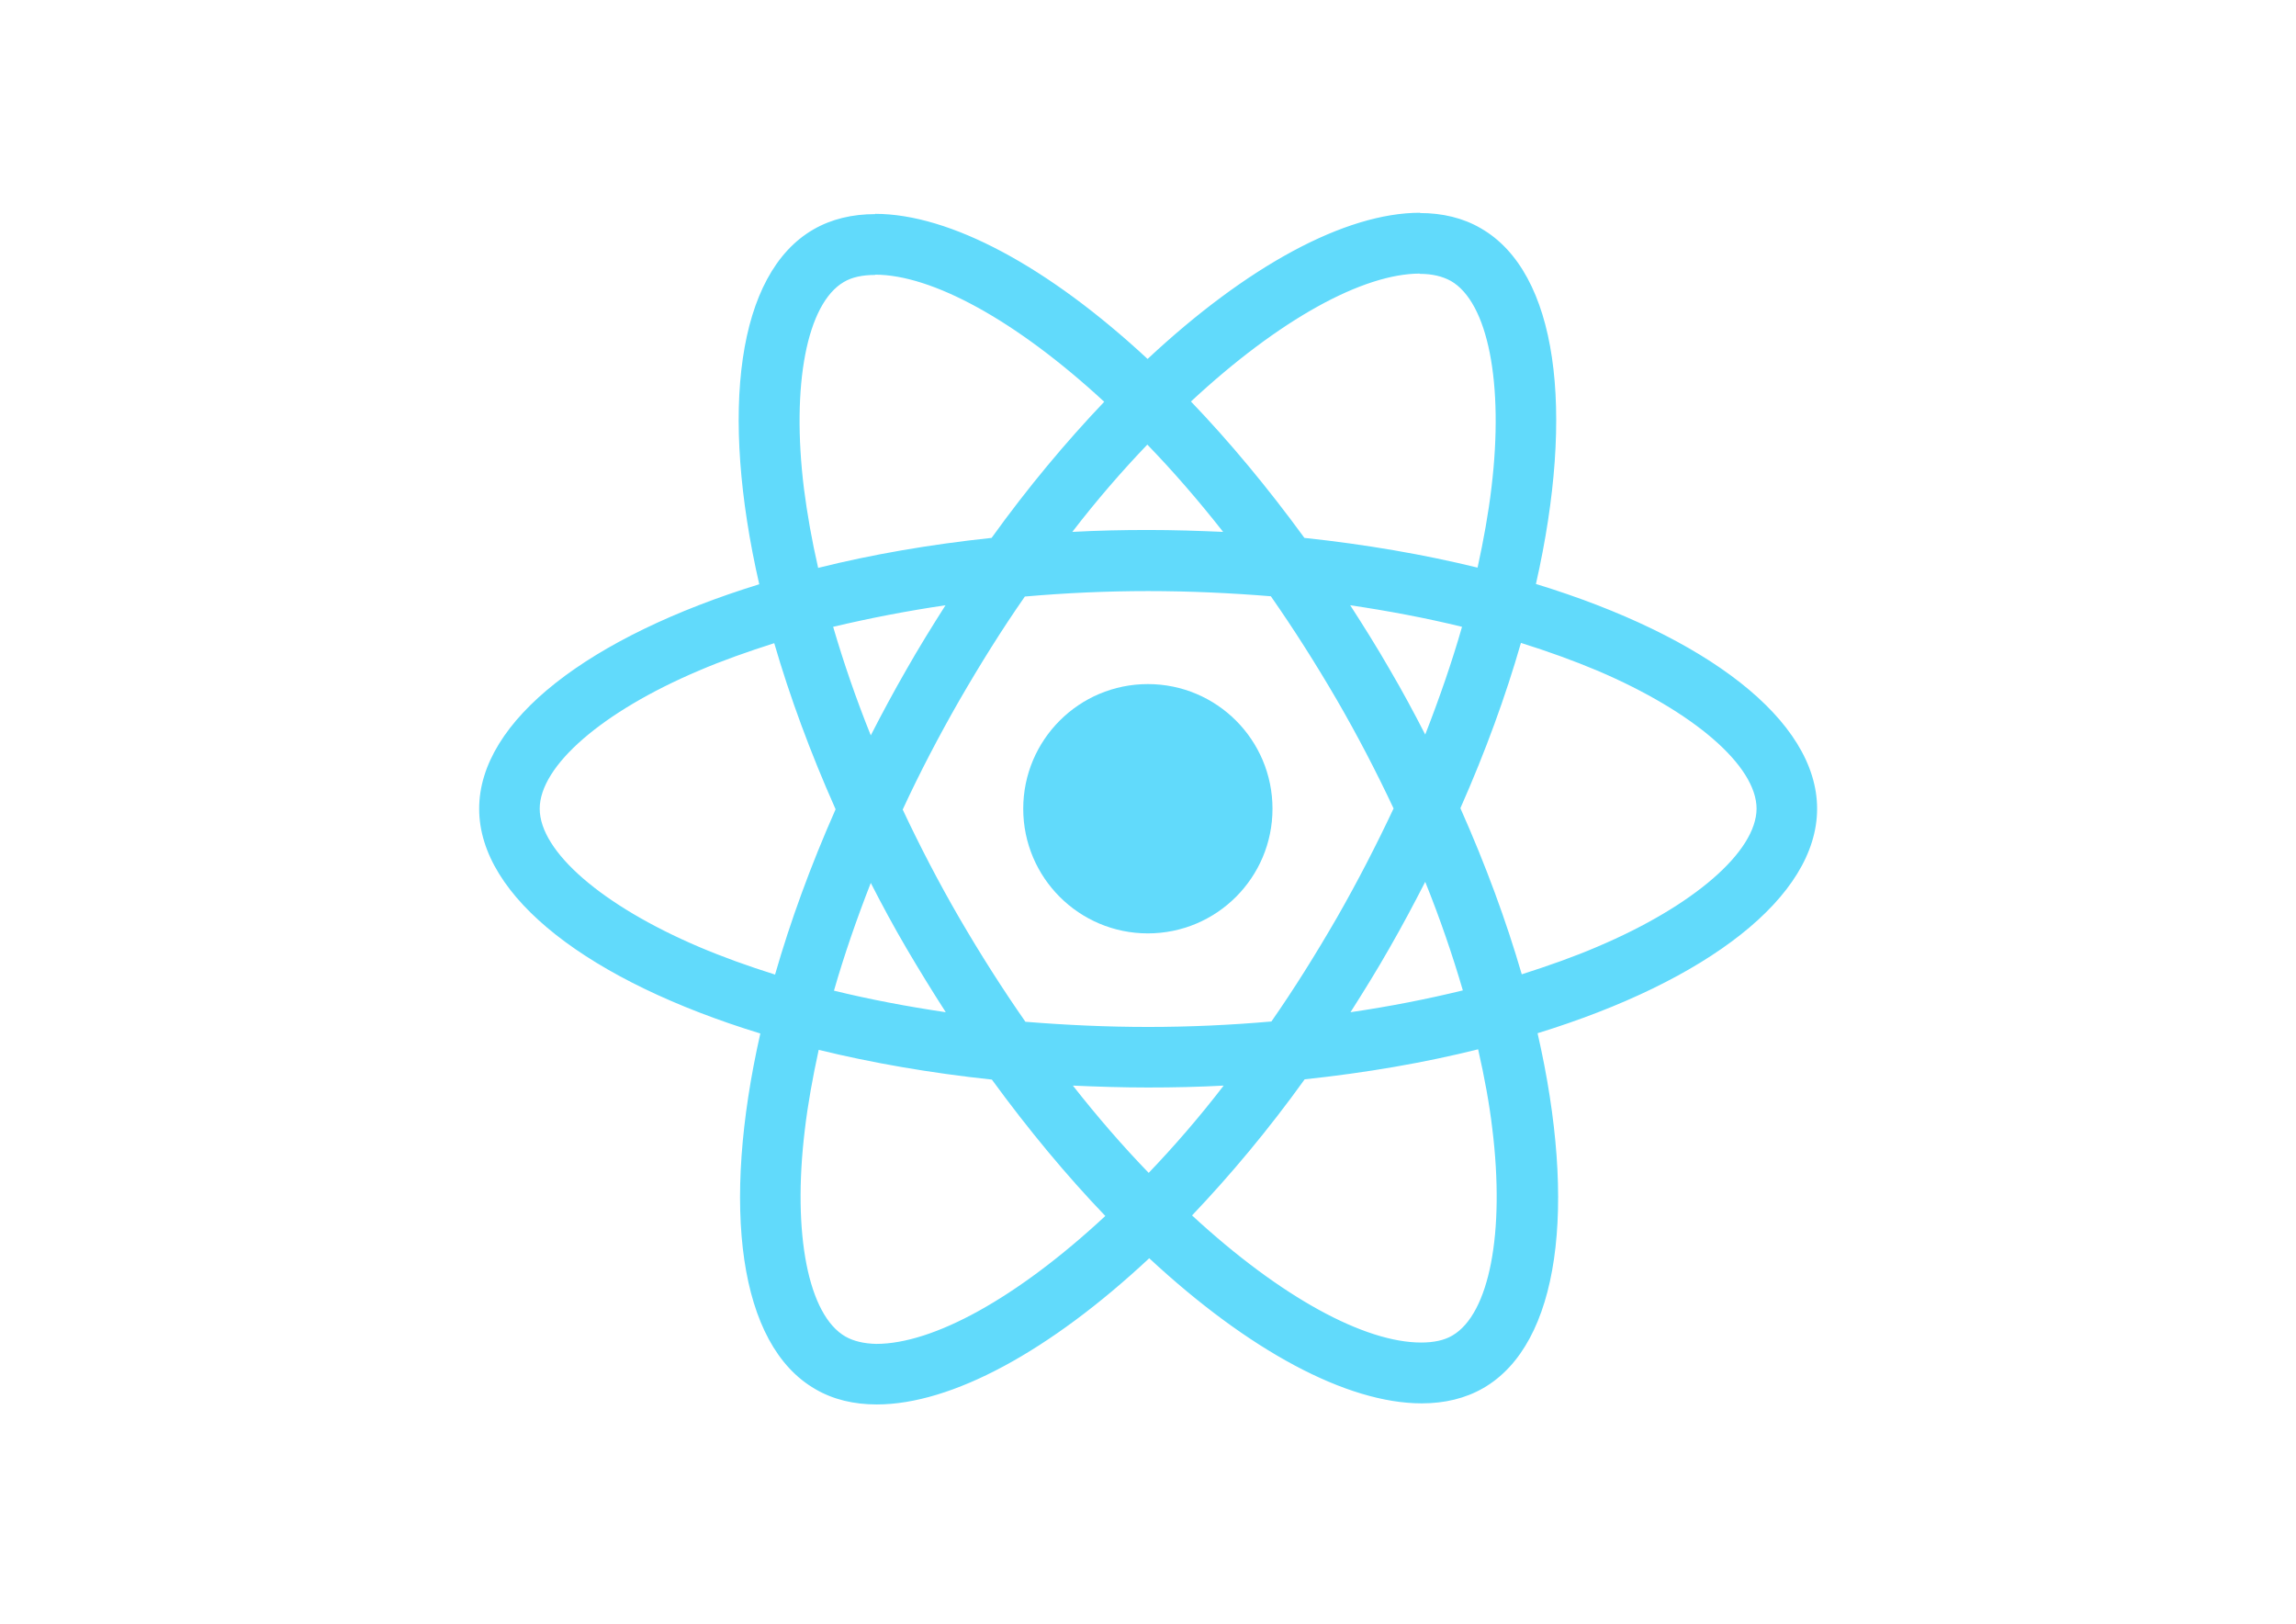
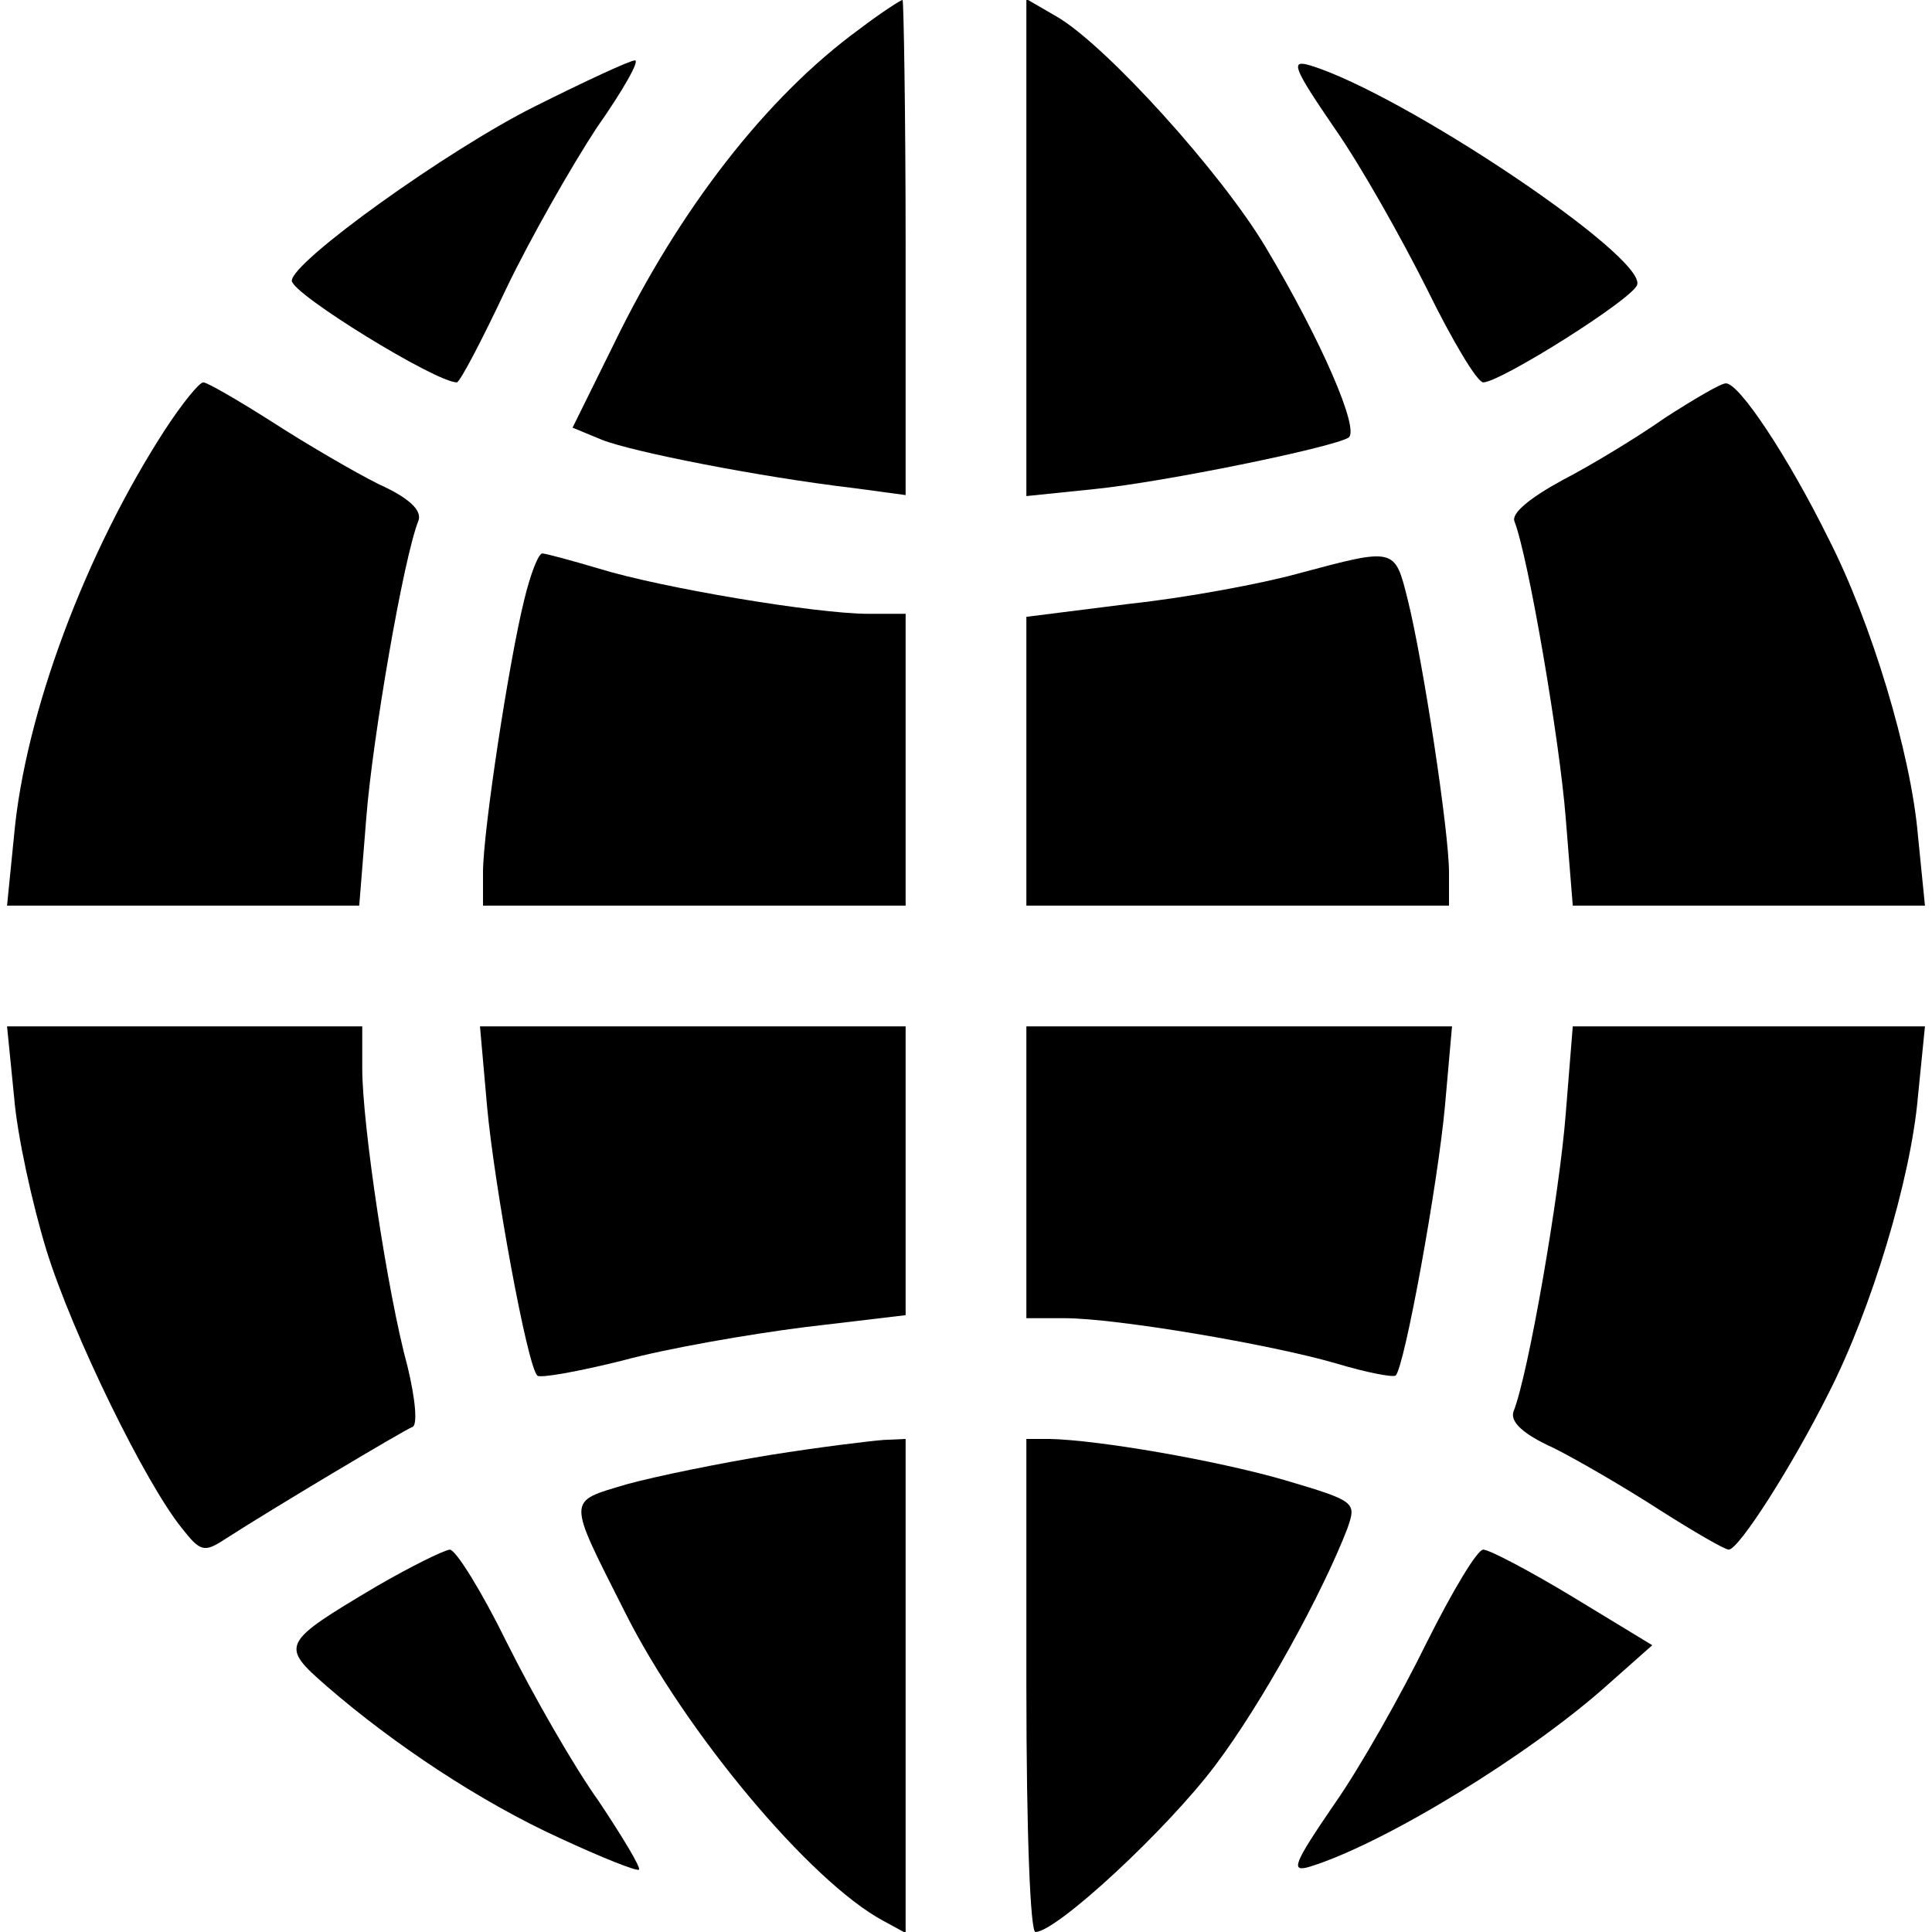
- <svg xmlns="http://www.w3.org/2000/svg" viewBox="0 0 841.9 595.3">
-   <g fill="#61DAFB">
-     <path d="M666.3 296.5c0-32.5-40.7-63.3-103.1-82.4 14.4-63.6 8-114.2-20.2-130.4-6.5-3.8-14.1-5.6-22.4-5.6v22.3c4.6 0 8.3.9 11.4 2.6 13.6 7.8 19.5 37.5 14.9 75.7-1.1 9.4-2.9 19.3-5.1 29.4-19.6-4.8-41-8.5-63.5-10.9-13.5-18.5-27.5-35.3-41.6-50 32.6-30.3 63.2-46.9 84-46.9V78c-27.5 0-63.5 19.6-99.9 53.6-36.4-33.8-72.4-53.2-99.9-53.2v22.3c20.7 0 51.4 16.5 84 46.6-14 14.7-28 31.4-41.3 49.9-22.6 2.4-44 6.1-63.6 11-2.3-10-4-19.7-5.2-29-4.7-38.2 1.1-67.9 14.6-75.8 3-1.8 6.9-2.6 11.5-2.6V78.5c-8.4 0-16 1.8-22.6 5.6-28.1 16.2-34.4 66.7-19.9 130.1-62.2 19.2-102.7 49.9-102.7 82.3 0 32.5 40.7 63.3 103.1 82.4-14.4 63.6-8 114.2 20.2 130.4 6.5 3.8 14.1 5.6 22.5 5.6 27.5 0 63.5-19.6 99.9-53.6 36.4 33.8 72.4 53.2 99.9 53.2 8.4 0 16-1.8 22.6-5.6 28.1-16.2 34.4-66.7 19.9-130.1 62-19.1 102.5-49.9 102.5-82.3zm-130.2-66.7c-3.7 12.9-8.3 26.2-13.5 39.5-4.1-8-8.4-16-13.1-24-4.6-8-9.5-15.8-14.4-23.4 14.2 2.1 27.9 4.7 41 7.9zm-45.8 106.5c-7.8 13.5-15.8 26.3-24.1 38.2-14.9 1.3-30 2-45.2 2-15.1 0-30.2-.7-45-1.9-8.3-11.9-16.4-24.6-24.2-38-7.6-13.1-14.5-26.4-20.8-39.8 6.2-13.4 13.2-26.8 20.7-39.9 7.8-13.5 15.8-26.3 24.1-38.2 14.9-1.3 30-2 45.2-2 15.1 0 30.2.7 45 1.9 8.3 11.9 16.4 24.6 24.2 38 7.6 13.1 14.5 26.4 20.8 39.8-6.3 13.4-13.2 26.8-20.7 39.9zm32.3-13c5.4 13.4 10 26.8 13.8 39.8-13.1 3.2-26.9 5.9-41.2 8 4.9-7.7 9.8-15.6 14.4-23.7 4.6-8 8.9-16.1 13-24.1zM421.2 430c-9.3-9.6-18.6-20.3-27.8-32 9 .4 18.2.7 27.5.7 9.4 0 18.7-.2 27.8-.7-9 11.7-18.3 22.4-27.5 32zm-74.4-58.9c-14.2-2.1-27.9-4.7-41-7.9 3.7-12.9 8.3-26.2 13.5-39.5 4.1 8 8.4 16 13.1 24 4.7 8 9.5 15.8 14.4 23.4zM420.7 163c9.3 9.6 18.6 20.3 27.8 32-9-.4-18.2-.7-27.5-.7-9.4 0-18.7.2-27.8.7 9-11.7 18.3-22.4 27.5-32zm-74 58.9c-4.9 7.7-9.8 15.6-14.4 23.7-4.6 8-8.9 16-13 24-5.4-13.4-10-26.8-13.8-39.8 13.1-3.1 26.9-5.8 41.2-7.9zm-90.5 125.2c-35.4-15.1-58.3-34.9-58.3-50.6 0-15.7 22.9-35.6 58.3-50.6 8.6-3.7 18-7 27.7-10.1 5.7 19.6 13.2 40 22.5 60.9-9.2 20.8-16.6 41.1-22.2 60.6-9.9-3.1-19.3-6.5-28-10.2zM310 490c-13.6-7.8-19.5-37.5-14.9-75.7 1.1-9.4 2.9-19.3 5.1-29.4 19.6 4.8 41 8.5 63.5 10.9 13.5 18.5 27.5 35.3 41.6 50-32.6 30.3-63.2 46.9-84 46.9-4.5-.1-8.3-1-11.3-2.7zm237.2-76.2c4.7 38.2-1.1 67.9-14.6 75.8-3 1.8-6.9 2.6-11.5 2.6-20.7 0-51.4-16.5-84-46.6 14-14.7 28-31.4 41.3-49.9 22.6-2.4 44-6.1 63.6-11 2.3 10.1 4.1 19.8 5.2 29.1zm38.5-66.7c-8.6 3.7-18 7-27.7 10.1-5.7-19.6-13.2-40-22.5-60.9 9.2-20.8 16.6-41.1 22.2-60.6 9.9 3.1 19.3 6.5 28.1 10.2 35.4 15.1 58.3 34.9 58.3 50.6-.1 15.7-23 35.6-58.4 50.6zM320.8 78.4z" />
-     <circle cx="420.9" cy="296.5" r="45.7" />
-     <path d="M520.5 78.1z" />
+ <svg xmlns="http://www.w3.org/2000/svg" version="1.0" width="192pt" height="192pt" viewBox="0 0 192 192" preserveAspectRatio="xMidYMid meet">
+   <g transform="translate(0,192) scale(0.1,-0.1)" fill="#000000" stroke="none">
+     <path d="M854 1891 c-92 -67 -179 -179 -244 -313 l-41 -83 29 -12 c30 -12 157 -37 250 -48 l52 -7 0 246 c0 135 -2 246 -3 246 -2 0 -22 -13 -43 -29z" />
+     <path d="M1020 1674 l0 -247 68 7 c69 7 235 41 252 51 12 7 -27 97 -82 189 -44 74 -158 200 -207 229 l-31 18 0 -247z" />
+     <path d="M531 1814 c-86 -43 -241 -154 -241 -173 0 -13 143 -101 164 -101 3 0 25 42 49 93 24 50 65 122 90 160 26 37 43 67 38 67 -5 0 -50 -21 -100 -46z" />
+     <path d="M1326 1793 c26 -37 67 -110 92 -160 25 -51 50 -93 56 -93 17 0 149 83 153 97 9 28 -233 190 -325 218 -20 6 -17 -2 24 -62z" />
+     <path d="M164 1493 c-79 -122 -139 -282 -150 -403 l-7 -70 175 0 175 0 7 87 c6 78 37 259 52 296 3 10 -9 22 -40 36 -24 12 -72 40 -106 62 -33 21 -64 39 -68 39 -4 0 -21 -21 -38 -47z" />
+     <path d="M1655 1505 c-27 -19 -73 -47 -102 -62 -33 -18 -51 -33 -48 -41 14 -36 45 -218 51 -295 l7 -87 175 0 175 0 -7 70 c-7 81 -46 211 -89 295 -40 81 -89 155 -102 154 -5 0 -32 -16 -60 -34z" />
+     <path d="M521 1324 c-15 -60 -41 -230 -41 -271 l0 -33 210 0 210 0 0 145 0 145 -37 0 c-52 0 -207 26 -268 45 -27 8 -53 15 -56 15 -4 0 -12 -21 -18 -46z" />
+     <path d="M1290 1350 c-36 -10 -111 -24 -167 -30 l-103 -13 0 -143 0 -144 210 0 210 0 0 33 c0 41 -26 211 -41 271 -13 52 -12 52 -109 26z" />
+     <path d="M14 830 c3 -38 18 -106 32 -152 26 -84 99 -233 135 -277 18 -23 22 -24 42 -11 48 31 179 109 187 112 5 2 3 27 -5 60 -20 73 -45 241 -45 296 l0 42 -176 0 -177 0 7 -70z" />
+     <path d="M484 821 c7 -78 40 -259 50 -268 2 -3 41 4 85 15 44 12 125 26 180 33 l101 12 0 144 0 143 -211 0 -212 0 7 -79z" />
+     <path d="M1020 755 l0 -145 38 0 c51 0 205 -26 270 -45 30 -9 56 -14 59 -12 9 9 42 191 49 268 l7 79 -212 0 -211 0 0 -145z" />
+     <path d="M1556 813 c-6 -78 -37 -259 -52 -296 -3 -10 9 -22 40 -36 24 -12 72 -40 106 -62 33 -21 64 -39 68 -39 10 0 63 83 99 155 43 84 82 214 89 295 l7 70 -175 0 -175 0 -7 -87z" />
+     <path d="M765 474 c-49 -8 -113 -21 -142 -29 -60 -18 -60 -12 -2 -127 59 -118 184 -268 257 -307 l22 -12 0 246 0 245 -22 -1 c-13 -1 -63 -7 -113 -15z" />
+     <path d="M1020 245 c0 -148 4 -245 9 -245 21 0 131 102 179 166 46 61 106 170 131 235 9 26 9 27 -62 48 -69 20 -186 40 -234 41 l-23 0 0 -245z" />
+     <path d="M375 344 c-96 -57 -97 -59 -50 -100 67 -58 153 -115 232 -151 41 -19 76 -33 78 -31 2 2 -16 32 -40 68 -25 35 -65 105 -91 157 -25 51 -51 93 -57 93 -7 -1 -39 -17 -72 -36z" />
+     <path d="M1418 288 c-25 -51 -66 -124 -92 -161 -41 -60 -44 -68 -24 -62 74 23 218 111 296 181 l44 39 -79 48 c-43 26 -83 47 -89 47 -6 0 -31 -42 -56 -92z" />
  </g>
</svg>
